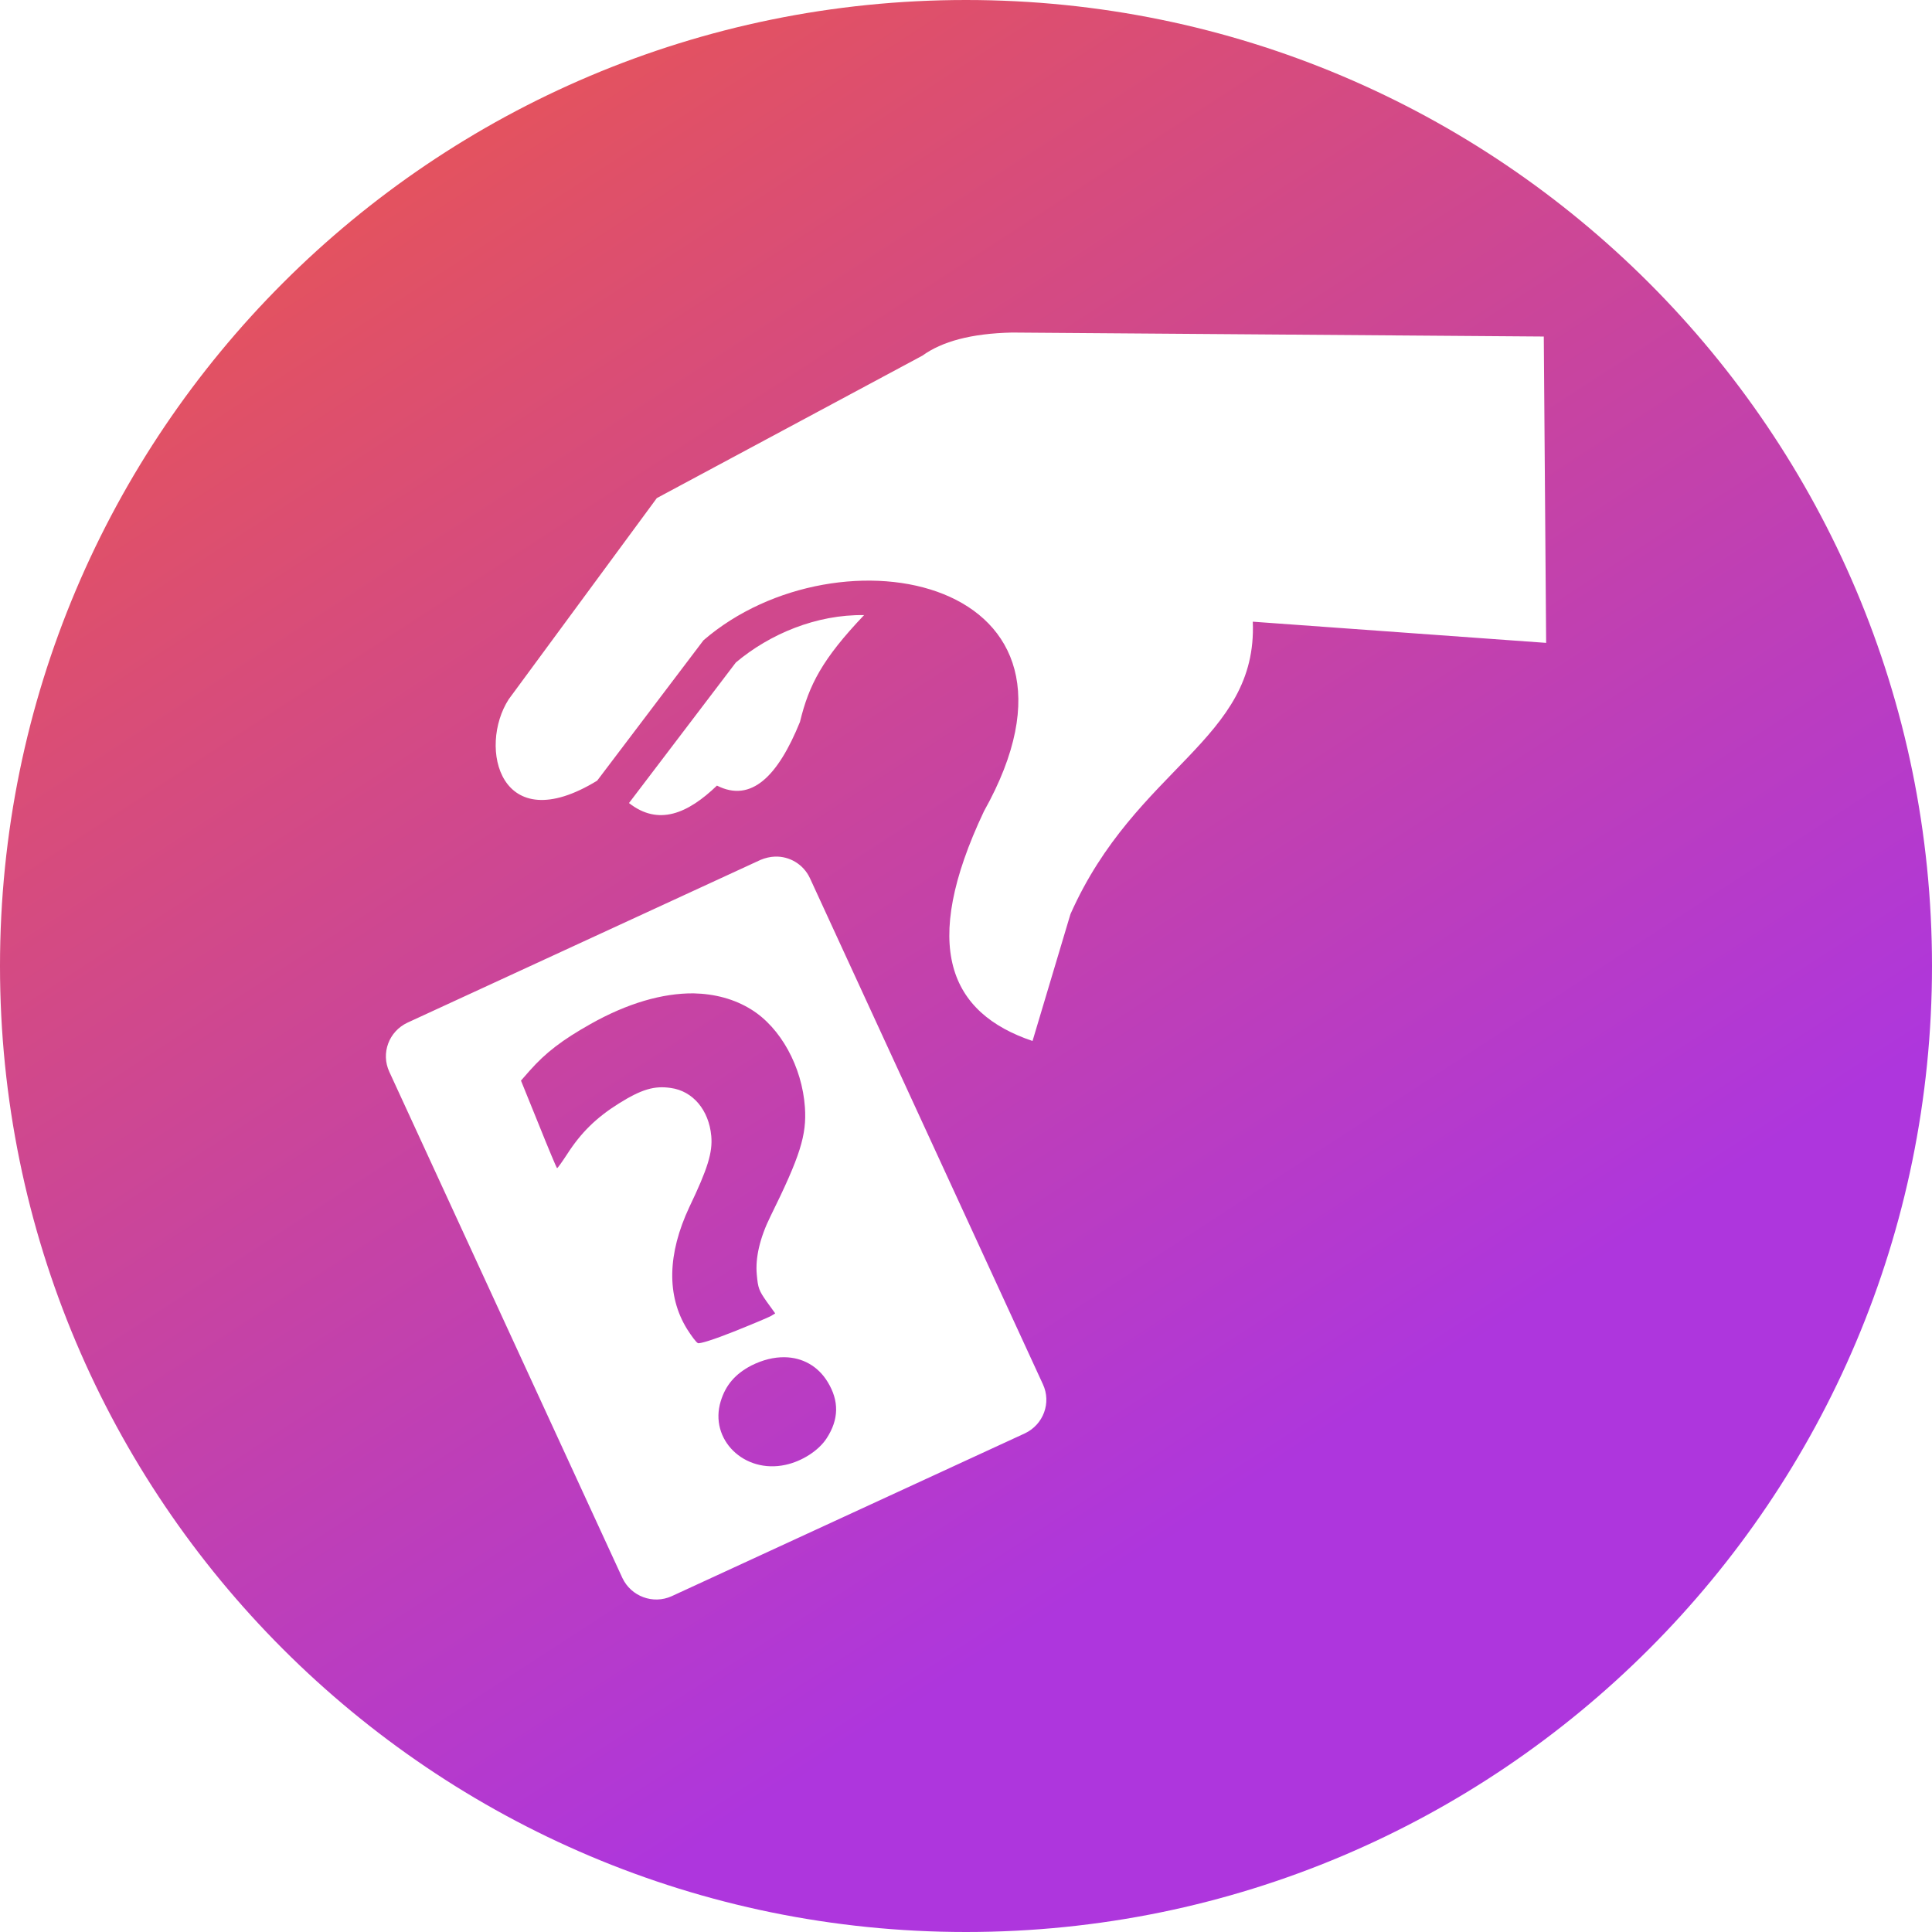
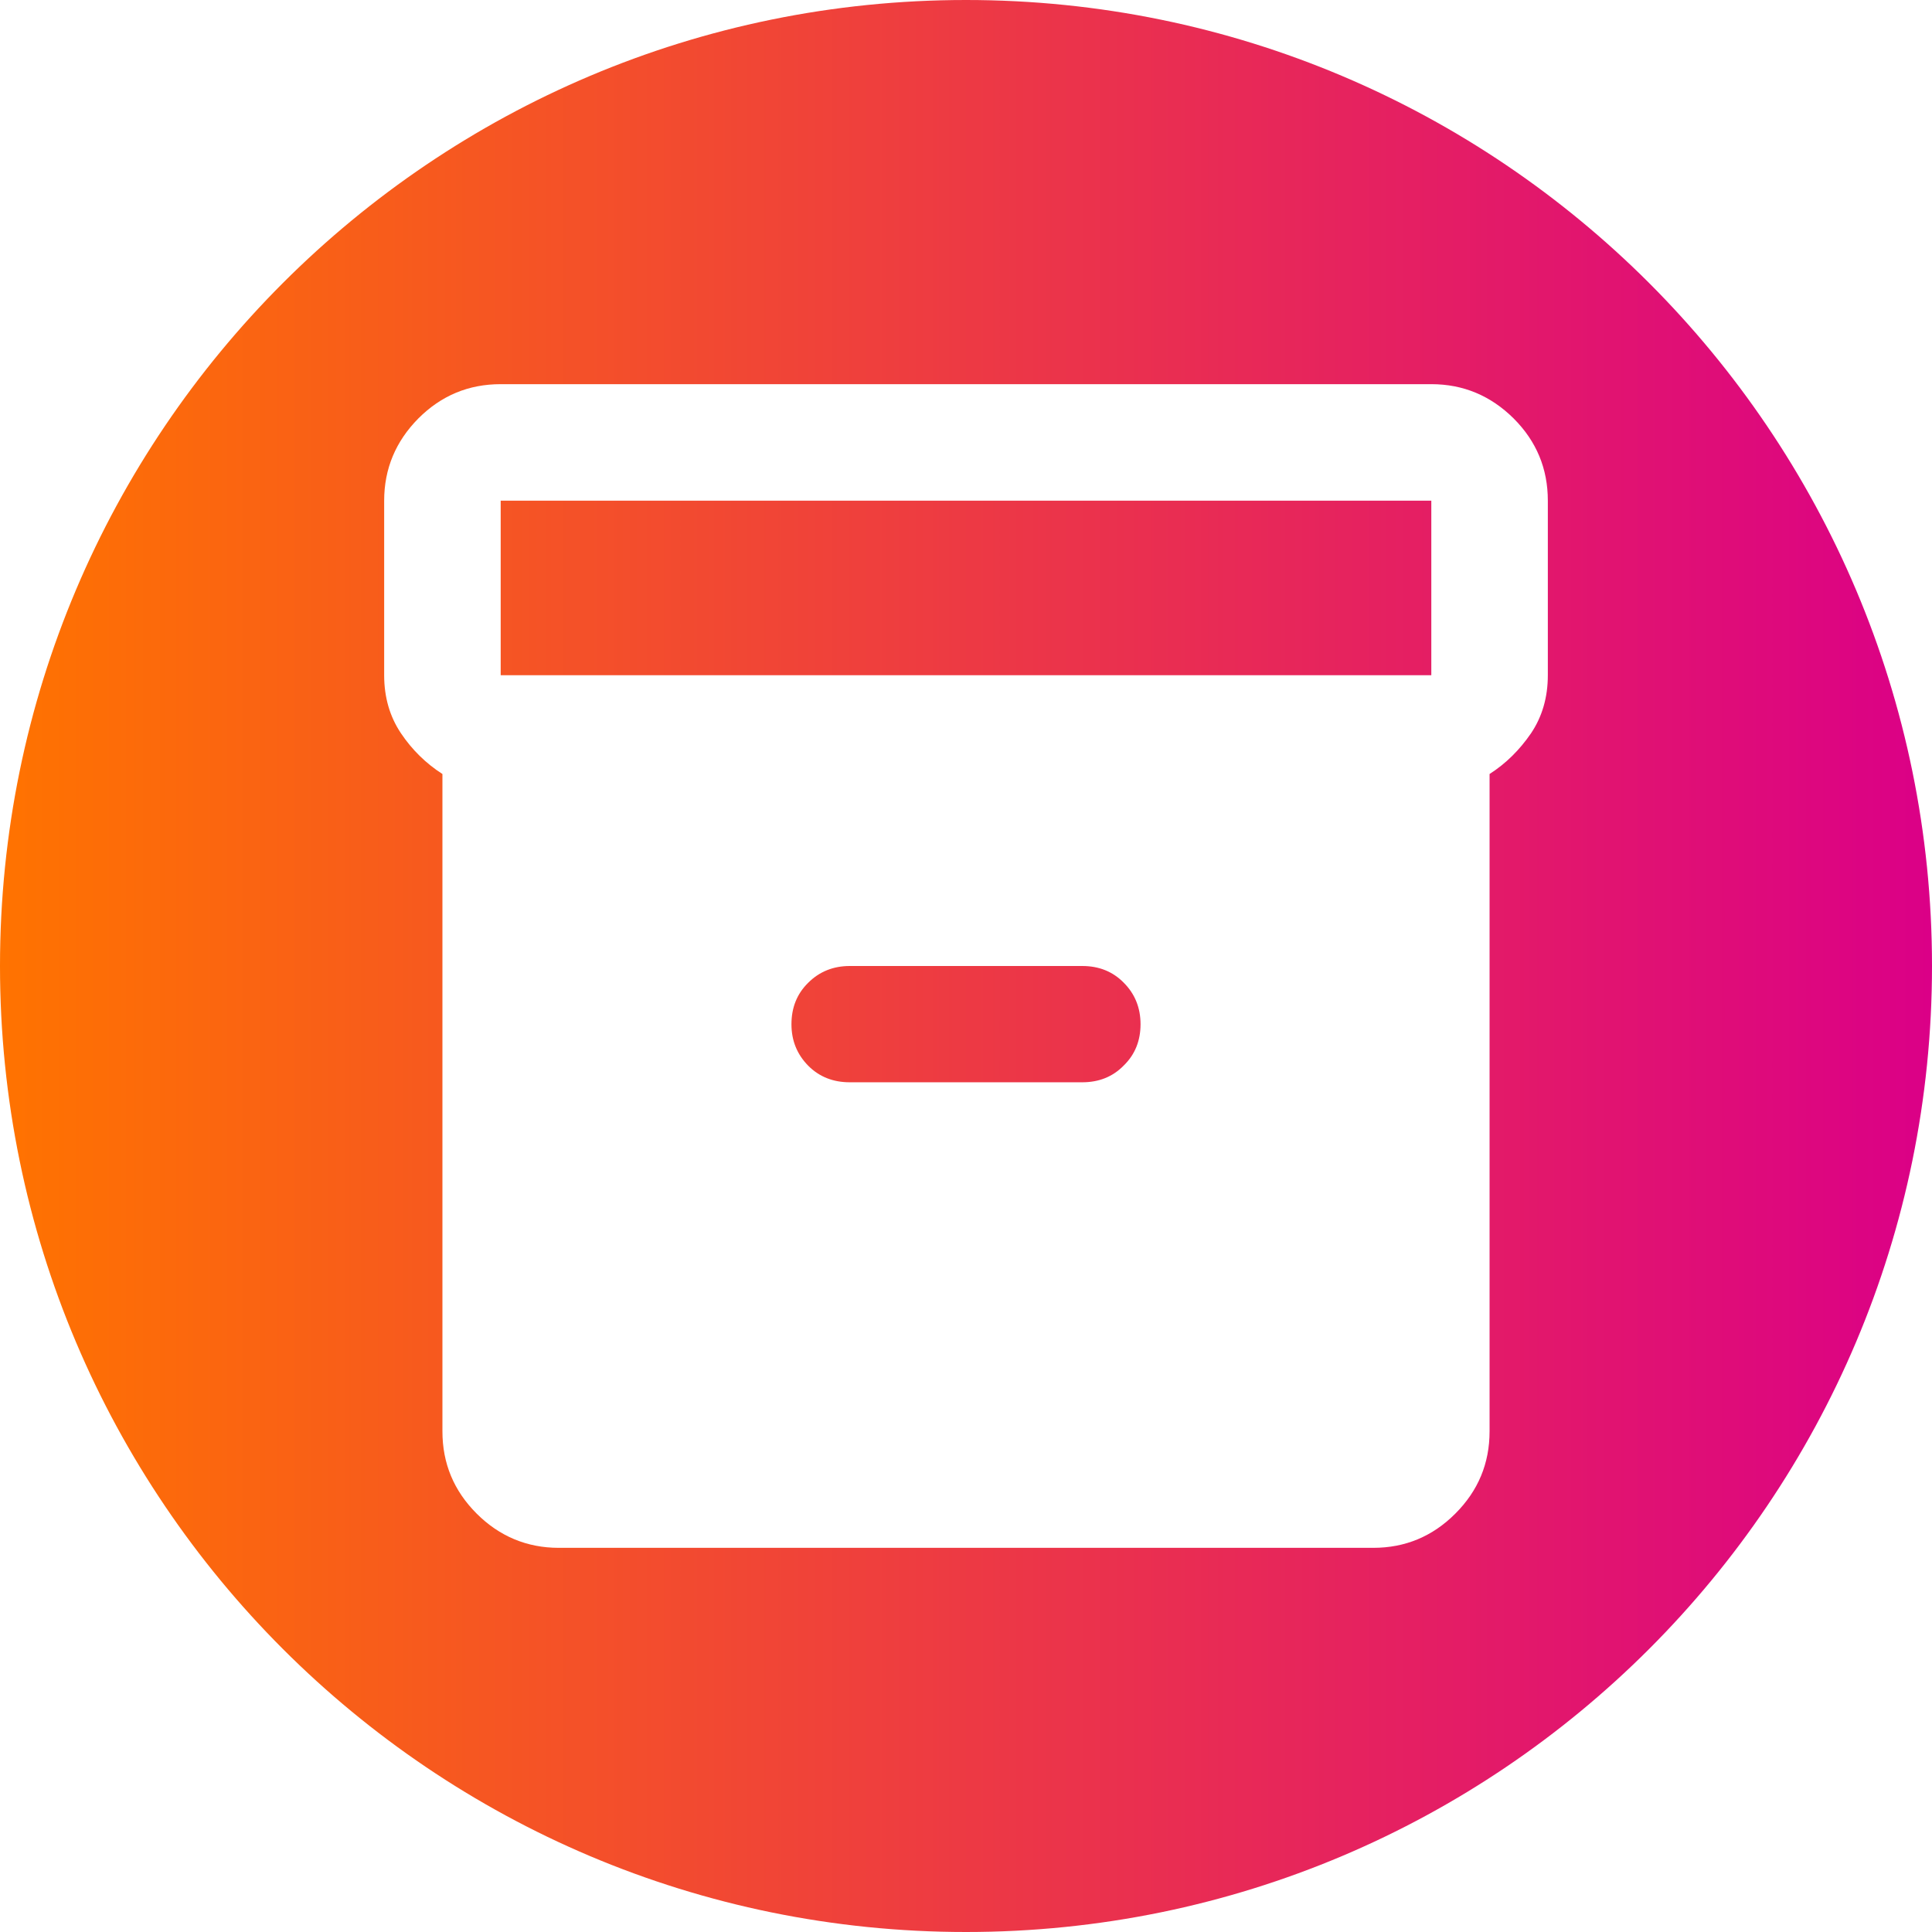
<svg xmlns="http://www.w3.org/2000/svg" width="32px" height="32px" viewBox="0 0 32 32" version="1.1">
  <defs>
-     <linearGradient id="linear0" gradientUnits="userSpaceOnUse" x1="0" y1="0" x2="512" y2="0" gradientTransform="matrix(0.0340399,0.0524169,-0.0524169,0.0340399,0,0)">
-       <stop offset="0" style="stop-color:rgb(94.118%,34.902%,25.49%);stop-opacity:1;" />
-       <stop offset="1" style="stop-color:rgb(68.235%,21.176%,86.667%);stop-opacity:1;" />
+     <linearGradient id="linear0" gradientUnits="userSpaceOnUse" x1="0" y1="0" x2="512" y2="0" gradientTransform="matrix(0.0625,0,0,0.0625,0,0)">
+       <stop offset="0" style="stop-color:rgb(100%,45.098%,0%);stop-opacity:1;" />
+       <stop offset="1" style="stop-color:rgb(85.882%,0%,52.941%);stop-opacity:1;" />
    </linearGradient>
  </defs>
  <g id="surface1">
    <path style=" stroke:none;fill-rule:nonzero;fill:url(#linear0);" d="M 16 0 C 24.836 0 32 7.164 32 16 C 32 24.836 24.836 32 16 32 C 7.164 32 0 24.836 0 16 C 0 7.164 7.164 0 16 0 Z M 16 0 " />
-     <path style=" stroke:none;fill-rule:nonzero;fill:rgb(100%,100%,100%);fill-opacity:1;" d="M 16.762 5.508 C 16.086 5.523 15.602 5.656 15.277 5.891 L 10.879 8.25 L 8.426 11.582 C 7.914 12.375 8.277 13.918 9.891 12.93 L 11.652 10.605 C 13.895 8.668 18.469 9.562 16.297 13.438 C 15.234 15.684 15.734 16.781 17.102 17.242 L 17.73 15.141 C 18.812 12.703 20.832 12.262 20.75 10.297 L 25.609 10.648 L 25.57 5.574 Z M 14.312 10.188 C 13.523 10.176 12.75 10.5 12.188 10.973 L 10.418 13.301 C 10.906 13.684 11.391 13.477 11.875 13.012 C 12.445 13.301 12.887 12.852 13.25 11.957 C 13.398 11.344 13.621 10.914 14.312 10.188 Z M 12.836 14.188 C 12.754 14.191 12.672 14.211 12.598 14.242 L 6.75 16.938 C 6.441 17.082 6.305 17.445 6.449 17.754 L 10.309 26.137 C 10.453 26.441 10.816 26.578 11.125 26.438 L 16.973 23.742 C 17.281 23.598 17.418 23.234 17.273 22.926 L 13.414 14.543 C 13.305 14.312 13.074 14.18 12.836 14.188 Z M 11.488 16.453 C 11.84 16.461 12.164 16.547 12.441 16.719 C 12.93 17.02 13.285 17.668 13.332 18.34 C 13.363 18.801 13.254 19.148 12.762 20.145 C 12.586 20.5 12.508 20.836 12.535 21.113 C 12.555 21.336 12.57 21.375 12.699 21.559 L 12.84 21.754 L 12.762 21.801 C 12.719 21.824 12.441 21.941 12.145 22.059 C 11.832 22.184 11.586 22.262 11.559 22.246 C 11.531 22.234 11.453 22.129 11.379 22.012 C 11.039 21.461 11.055 20.766 11.418 19.992 C 11.723 19.355 11.805 19.086 11.781 18.816 C 11.742 18.387 11.477 18.07 11.109 18.02 C 10.836 17.98 10.625 18.043 10.25 18.277 C 9.875 18.512 9.621 18.762 9.391 19.121 C 9.309 19.246 9.234 19.352 9.227 19.348 C 9.219 19.348 9.082 19.02 8.922 18.621 L 8.629 17.898 L 8.773 17.734 C 9.039 17.434 9.309 17.227 9.781 16.961 C 10.391 16.617 10.973 16.449 11.488 16.453 Z M 12.996 22.48 C 13.289 22.484 13.547 22.625 13.707 22.887 C 13.902 23.203 13.895 23.512 13.691 23.824 C 13.559 24.027 13.285 24.203 13.012 24.262 C 12.324 24.414 11.742 23.84 11.938 23.207 C 12.02 22.941 12.176 22.758 12.445 22.617 C 12.633 22.523 12.82 22.477 12.996 22.48 Z M 12.996 22.48 " />
+     <path style=" stroke:none;fill-rule:nonzero;fill:rgb(100%,100%,100%);fill-opacity:1;" d="M 9.254 25.637 C 8.727 25.637 8.27 25.445 7.895 25.07 C 7.516 24.691 7.328 24.238 7.328 23.707 L 7.328 12.82 C 7.055 12.645 6.824 12.418 6.641 12.145 C 6.457 11.871 6.363 11.551 6.363 11.184 L 6.363 8.293 C 6.363 7.762 6.555 7.309 6.93 6.93 C 7.309 6.551 7.762 6.363 8.293 6.363 L 23.707 6.363 C 24.238 6.363 24.691 6.555 25.07 6.93 C 25.449 7.309 25.637 7.762 25.637 8.293 L 25.637 11.184 C 25.637 11.551 25.543 11.871 25.359 12.145 C 25.172 12.418 24.945 12.645 24.672 12.82 L 24.672 23.707 C 24.672 24.238 24.484 24.691 24.105 25.07 C 23.727 25.449 23.273 25.637 22.746 25.637 Z M 23.707 11.184 L 23.707 8.293 L 8.293 8.293 L 8.293 11.184 Z M 14.074 17.926 L 17.926 17.926 C 18.199 17.926 18.43 17.836 18.613 17.648 C 18.801 17.465 18.891 17.234 18.891 16.965 C 18.891 16.691 18.797 16.461 18.613 16.277 C 18.43 16.09 18.199 16 17.926 16 L 14.074 16 C 13.801 16 13.57 16.094 13.387 16.277 C 13.199 16.461 13.109 16.691 13.109 16.965 C 13.109 17.238 13.203 17.465 13.387 17.652 C 13.57 17.836 13.801 17.926 14.074 17.926 Z M 14.074 17.926 " />
  </g>
</svg>
